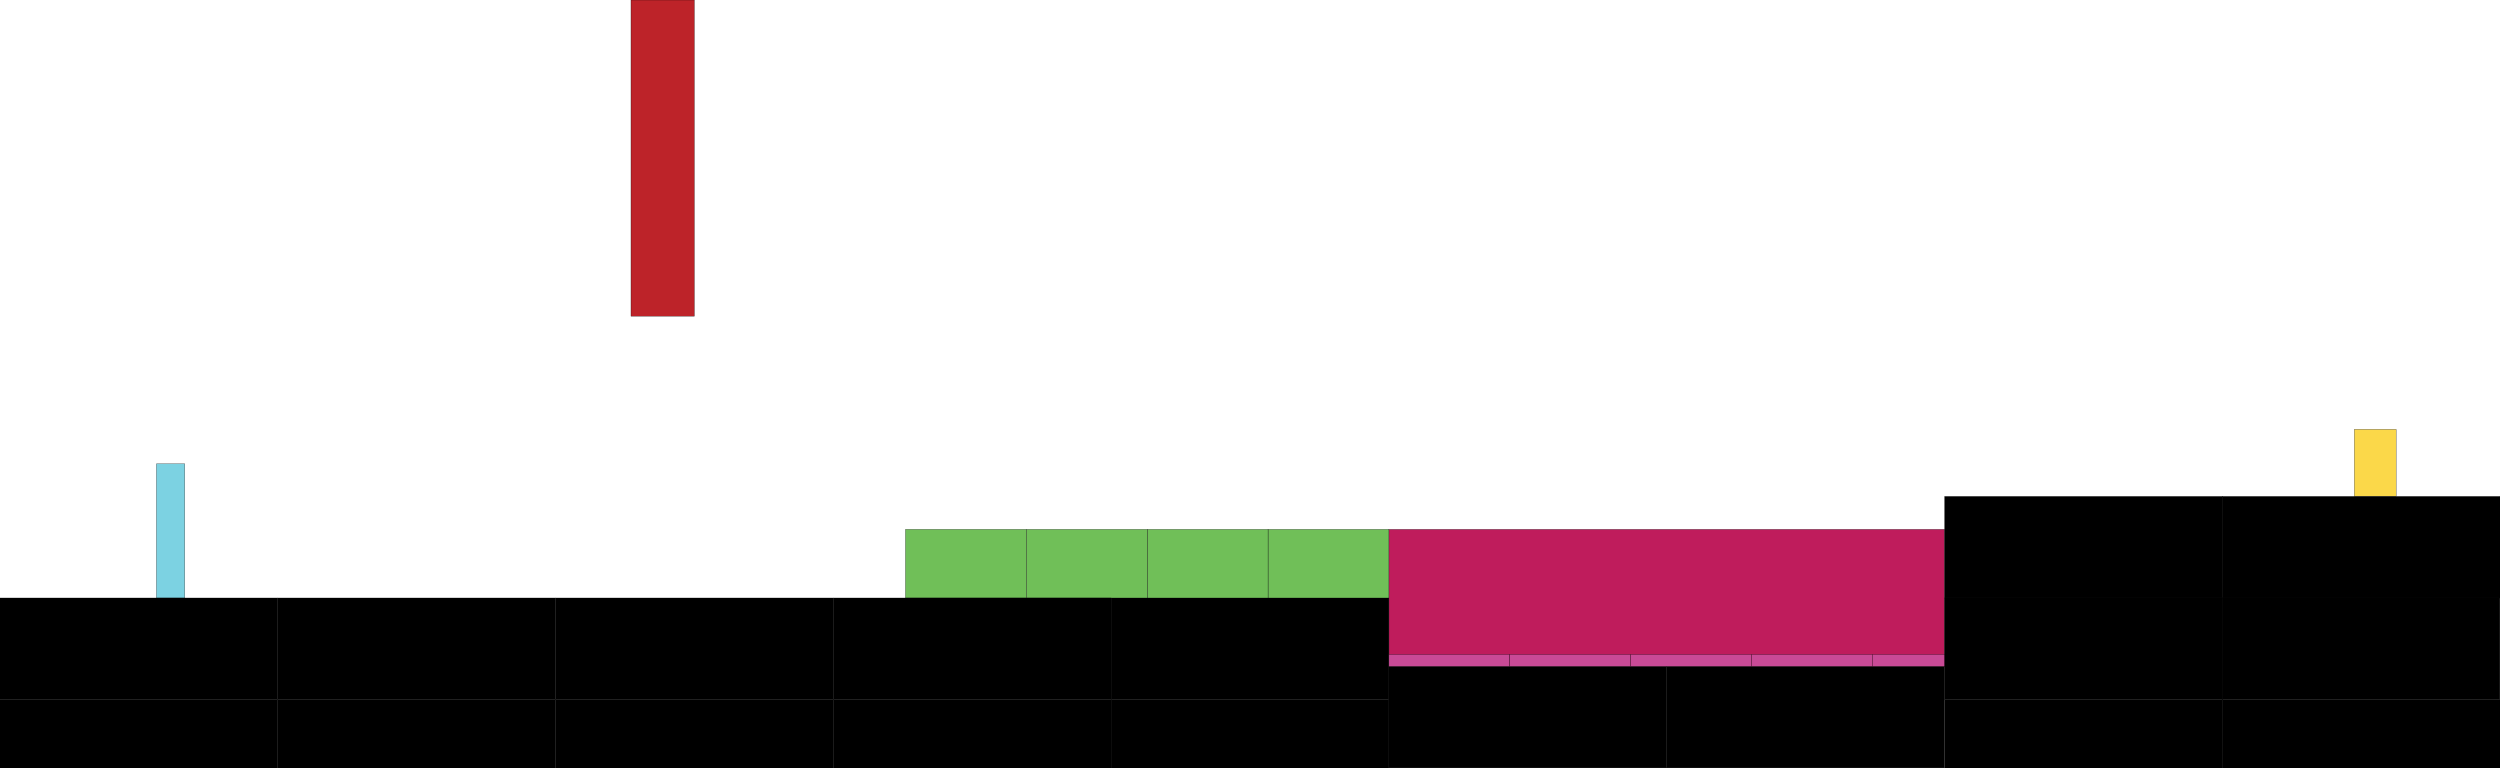
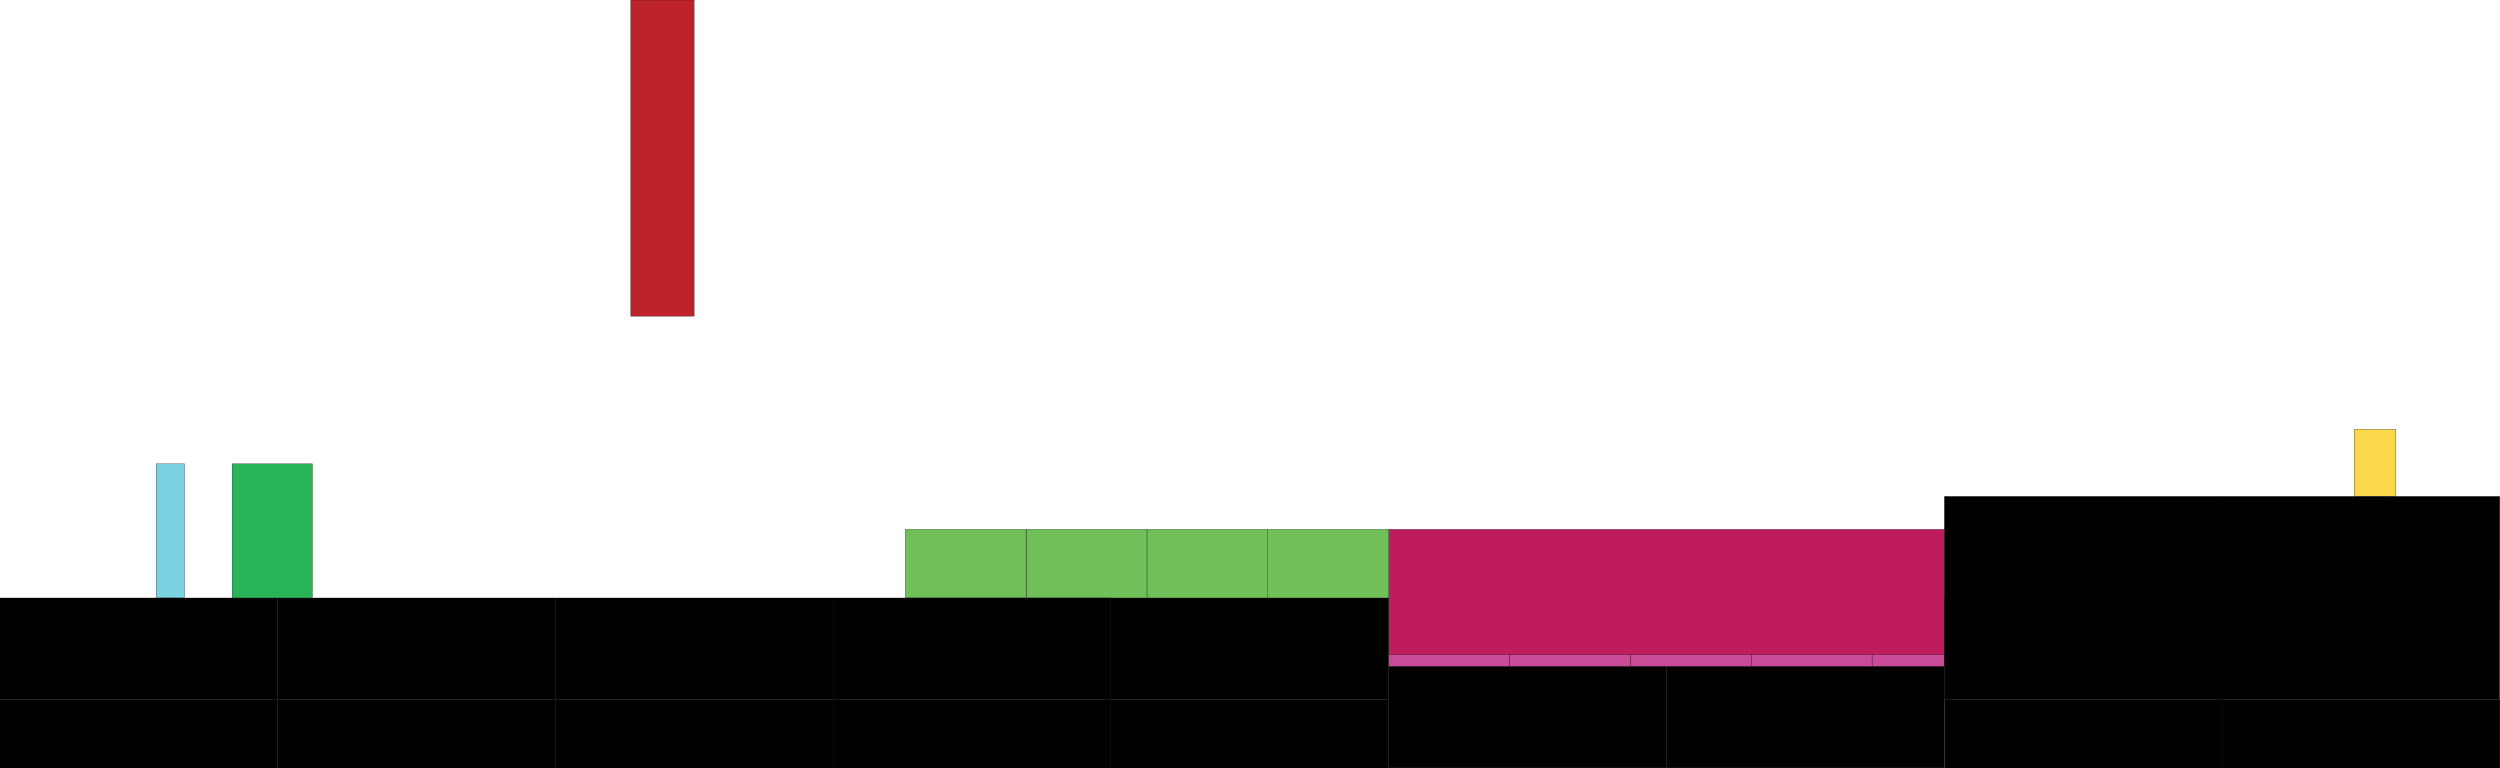
<svg xmlns="http://www.w3.org/2000/svg" version="1.1" id="Calque_1" x="0px" y="0px" width="8998.38px" height="2764px" viewBox="0 0 8998.38 2764" enable-background="new 0 0 8998.38 2764" xml:space="preserve">
-   <rect id="characterstart_1_" x="563.044" y="1669.53" fill="#7CD2E2" stroke="#000000" stroke-miterlimit="10" width="101.976" height="482.822" />
-   <rect id="end_1_" x="8474.139" y="1545.362" fill="#FBD849" stroke="#000000" stroke-miterlimit="10" width="150.38" height="241.41" />
-   <rect id="door" x="2271.145" fill="#BD2329" stroke="#000000" stroke-miterlimit="10" width="228.092" height="1137.915" />
-   <rect id="hole" x="4999.15" y="1905.353" fill="#BF1C5C" stroke="#000000" stroke-miterlimit="10" width="1999.844" height="493.066" />
-   <rect id="groundcage1_24_" x="3999.229" y="2152.353" stroke="#000000" stroke-miterlimit="10" width="999.921" height="365.581" />
-   <rect id="groundcage1_23_" x="4999.15" y="2398.419" stroke="#000000" stroke-miterlimit="10" width="999.922" height="365.581" />
-   <rect id="groundcage1_6_" x="5999.072" y="2398.42" stroke="#000000" stroke-miterlimit="10" width="999.922" height="365.581" />
-   <rect id="groundcage1_26_" x="7997.994" y="2152.353" stroke="#000000" stroke-miterlimit="10" width="999.922" height="365.581" />
-   <rect id="groundcage1_25_" x="6999.455" y="1786.772" stroke="#000000" stroke-miterlimit="10" width="999.922" height="365.58" />
-   <rect id="groundcage1_22_" x="7998.455" y="1786.772" stroke="#000000" stroke-miterlimit="10" width="999.922" height="365.58" />
-   <rect id="platformcage1_3_" x="4564.15" y="1905.353" fill="#70BF58" stroke="#000000" stroke-miterlimit="10" width="435" height="247" />
-   <rect id="platformcage1_7_" x="4129.148" y="1905.353" fill="#70BF58" stroke="#000000" stroke-miterlimit="10" width="435" height="247" />
-   <rect id="platformcage1_87_" x="3694.148" y="1905.353" fill="#70BF58" stroke="#000000" stroke-miterlimit="10" width="435" height="247" />
-   <rect id="platformcage1_8_" x="3259.147" y="1905.353" fill="#70BF58" stroke="#000000" stroke-miterlimit="10" width="435" height="247" />
-   <rect id="groundcage1_2_" x="-0.458" y="2152.353" stroke="#000000" stroke-miterlimit="10" width="999.922" height="365.581" />
-   <rect id="groundcage1_20_" x="2999.307" y="2152.353" stroke="#000000" stroke-miterlimit="10" width="999.922" height="365.581" />
-   <rect id="groundcage1_3_" x="999.463" y="2152.353" stroke="#000000" stroke-miterlimit="10" width="999.922" height="365.581" />
-   <rect id="groundcage1_21_" x="1999.385" y="2152.353" stroke="#000000" stroke-miterlimit="10" width="999.922" height="365.581" />
-   <rect id="groundcage1_51_" x="3999.229" y="2517.934" stroke="#000000" stroke-miterlimit="10" width="999.921" height="365.581" />
-   <rect id="groundcage1_55_" x="-0.458" y="2517.934" stroke="#000000" stroke-miterlimit="10" width="999.922" height="365.581" />
-   <rect id="groundcage1_54_" x="2999.307" y="2517.934" stroke="#000000" stroke-miterlimit="10" width="999.922" height="365.581" />
-   <rect id="groundcage1_53_" x="999.463" y="2517.934" stroke="#000000" stroke-miterlimit="10" width="999.922" height="365.581" />
-   <rect id="groundcage1_52_" x="1999.385" y="2517.934" stroke="#000000" stroke-miterlimit="10" width="999.922" height="365.581" />
-   <rect id="groundcage1_57_" x="6999.916" y="2517.934" stroke="#000000" stroke-miterlimit="10" width="999.922" height="365.581" />
-   <rect id="groundcage1_56_" x="7998.917" y="2517.934" stroke="#000000" stroke-miterlimit="10" width="999.921" height="365.581" />
-   <rect id="spades_8_" x="4999.15" y="2355.577" fill="#C94A96" stroke="#000000" stroke-miterlimit="10" width="435" height="42.842" />
-   <rect id="spades_13_" x="5434.15" y="2355.577" fill="#C94A96" stroke="#000000" stroke-miterlimit="10" width="435" height="42.842" />
-   <rect id="spades_16_" x="5869.15" y="2355.577" fill="#C94A96" stroke="#000000" stroke-miterlimit="10" width="435" height="42.842" />
-   <rect id="spades_14_" x="6304.15" y="2355.577" fill="#C94A96" stroke="#000000" stroke-miterlimit="10" width="435" height="42.842" />
-   <rect id="spades_17_" x="6739.15" y="2355.577" fill="#C94A96" stroke="#000000" stroke-miterlimit="10" width="435" height="42.842" />
-   <rect id="groundcage1_5_" x="6998.994" y="2152.353" stroke="#000000" stroke-miterlimit="10" width="999.922" height="365.581" />
+   <rect id="characterstart_1_" x="562.218" y="1669.53" fill="#7CD2E2" stroke="#000000" stroke-miterlimit="10" width="101.976" height="482.822" />
+   <rect id="end_1_" x="8473.314" y="1545.362" fill="#FBD849" stroke="#000000" stroke-miterlimit="10" width="150.38" height="241.41" />
+   <rect id="door-1" x="2270.319" fill="#BD2329" stroke="#000000" stroke-miterlimit="10" width="228.092" height="1137.916" />
+   <rect id="hole" x="4998.325" y="1905.353" fill="#BF1C5C" stroke="#000000" stroke-miterlimit="10" width="1999.845" height="493.067" />
+   <rect id="groundcage1_24_" x="3998.403" y="2152.353" stroke="#000000" stroke-miterlimit="10" width="999.922" height="365.581" />
+   <rect id="groundcage1_23_" x="4998.325" y="2398.42" stroke="#000000" stroke-miterlimit="10" width="999.922" height="365.58" />
+   <rect id="groundcage1_6_" x="5998.247" y="2398.42" stroke="#000000" stroke-miterlimit="10" width="999.923" height="365.581" />
+   <rect id="groundcage1_26_" x="7997.17" y="2152.353" stroke="#000000" stroke-miterlimit="10" width="999.921" height="365.581" />
+   <rect id="groundcage1_25_" x="6998.63" y="1786.772" stroke="#000000" stroke-miterlimit="10" width="999.922" height="365.58" />
+   <rect id="groundcage1_22_" x="7997.63" y="1786.772" stroke="#000000" stroke-miterlimit="10" width="999.922" height="365.58" />
+   <rect id="platformcage1_3_" x="4563.324" y="1905.353" fill="#70BF58" stroke="#000000" stroke-miterlimit="10" width="435" height="247" />
+   <rect id="platformcage1_7_" x="4128.323" y="1905.353" fill="#70BF58" stroke="#000000" stroke-miterlimit="10" width="435" height="247" />
+   <rect id="platformcage1_87_" x="3693.322" y="1905.353" fill="#70BF58" stroke="#000000" stroke-miterlimit="10" width="435" height="247" />
+   <rect id="platformcage1_8_" x="3258.321" y="1905.353" fill="#70BF58" stroke="#000000" stroke-miterlimit="10" width="435" height="247" />
+   <rect id="groundcage1_2_" x="-1.284" y="2152.353" stroke="#000000" stroke-miterlimit="10" width="999.922" height="365.581" />
+   <rect id="groundcage1_20_" x="2998.481" y="2152.353" stroke="#000000" stroke-miterlimit="10" width="999.922" height="365.581" />
+   <rect id="groundcage1_3_" x="998.638" y="2152.353" stroke="#000000" stroke-miterlimit="10" width="999.922" height="365.581" />
+   <rect id="groundcage1_21_" x="1998.56" y="2152.353" stroke="#000000" stroke-miterlimit="10" width="999.922" height="365.581" />
+   <rect id="groundcage1_51_" x="3998.403" y="2517.934" stroke="#000000" stroke-miterlimit="10" width="999.922" height="365.581" />
+   <rect id="groundcage1_55_" x="-1.284" y="2517.934" stroke="#000000" stroke-miterlimit="10" width="999.922" height="365.581" />
+   <rect id="groundcage1_54_" x="2998.481" y="2517.934" stroke="#000000" stroke-miterlimit="10" width="999.922" height="365.581" />
+   <rect id="groundcage1_53_" x="998.638" y="2517.934" stroke="#000000" stroke-miterlimit="10" width="999.922" height="365.581" />
+   <rect id="groundcage1_52_" x="1998.56" y="2517.934" stroke="#000000" stroke-miterlimit="10" width="999.922" height="365.581" />
+   <rect id="groundcage1_57_" x="6999.091" y="2517.934" stroke="#000000" stroke-miterlimit="10" width="999.922" height="365.581" />
+   <rect id="groundcage1_56_" x="7998.091" y="2517.934" stroke="#000000" stroke-miterlimit="10" width="999.922" height="365.581" />
+   <rect id="spades_8_" x="4998.325" y="2355.577" fill="#C94A96" stroke="#000000" stroke-miterlimit="10" width="435" height="42.843" />
+   <rect id="spades_13_" x="5433.325" y="2355.577" fill="#C94A96" stroke="#000000" stroke-miterlimit="10" width="435" height="42.843" />
+   <rect id="spades_16_" x="5868.325" y="2355.577" fill="#C94A96" stroke="#000000" stroke-miterlimit="10" width="435" height="42.843" />
+   <rect id="spades_14_" x="6303.325" y="2355.577" fill="#C94A96" stroke="#000000" stroke-miterlimit="10" width="435" height="42.843" />
+   <rect id="spades_17_" x="6738.325" y="2355.577" fill="#C94A96" stroke="#000000" stroke-miterlimit="10" width="435" height="42.843" />
+   <rect id="groundcage1_5_" x="6998.17" y="2152.353" stroke="#000000" stroke-miterlimit="10" width="999.921" height="365.581" />
+   <rect id="trigger-1" x="835.396" y="1669.53" fill="#29B459" stroke="#000000" stroke-miterlimit="10" width="289.105" height="482.822" />
</svg>
